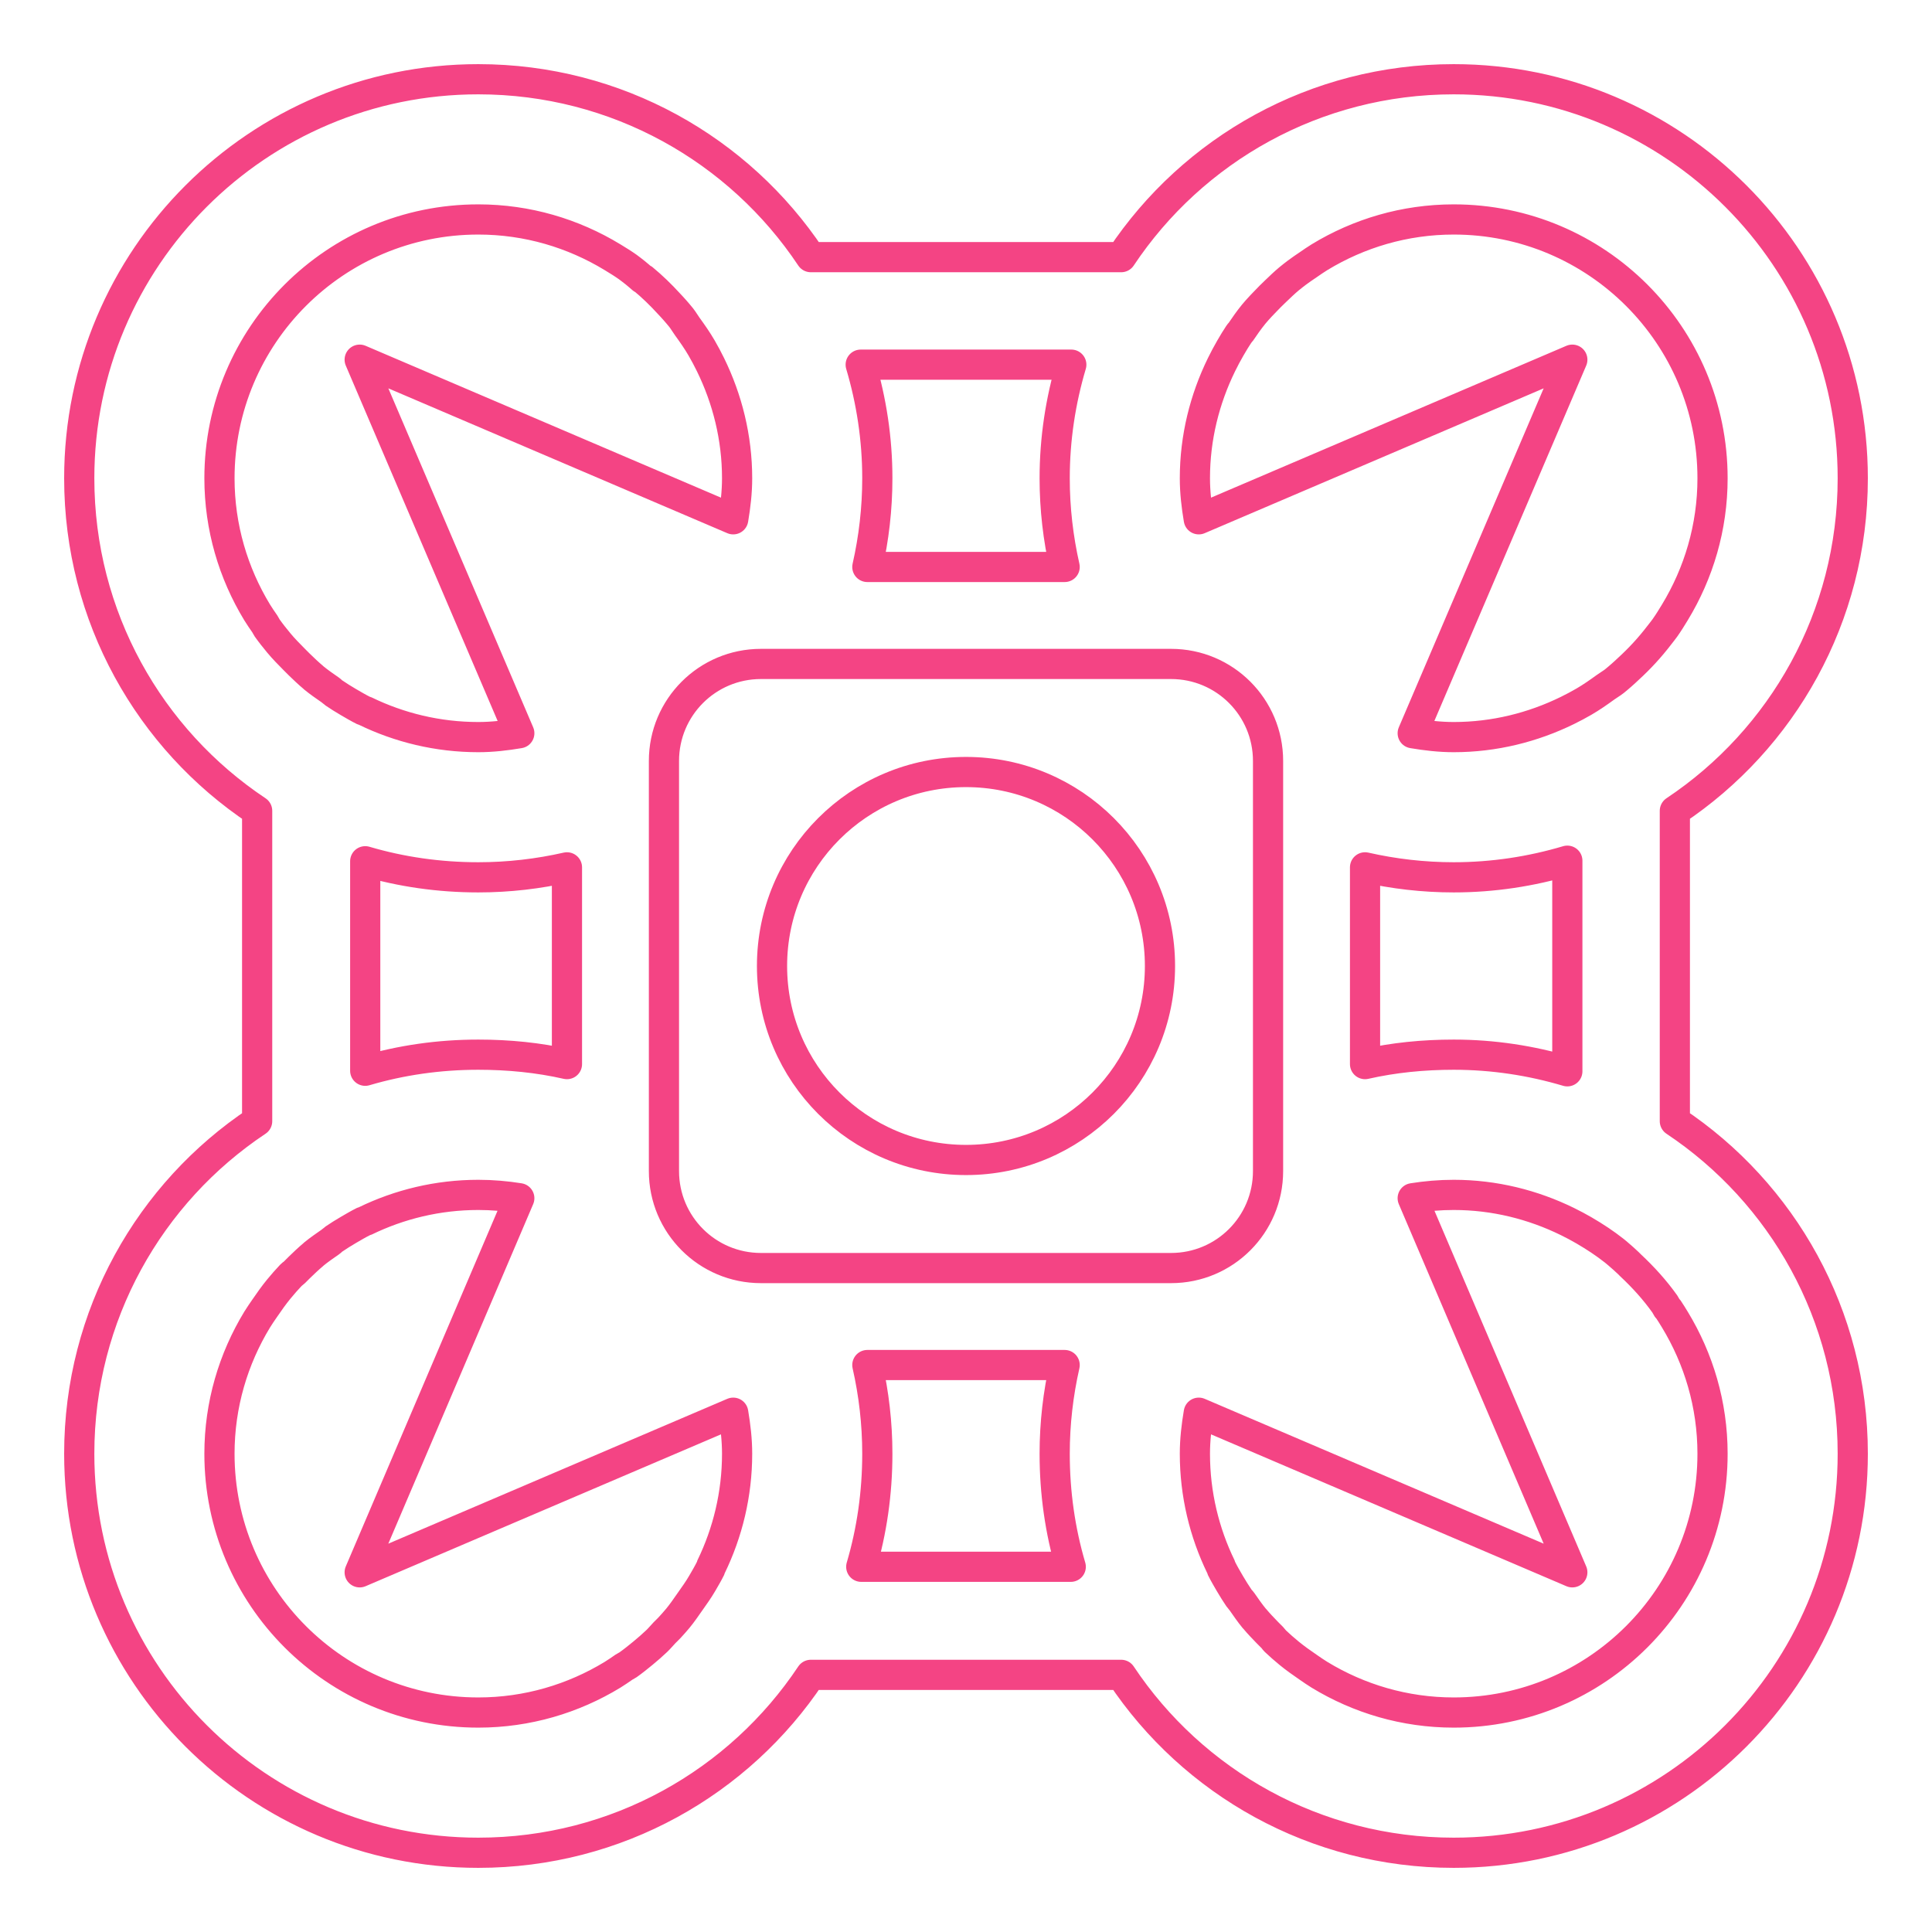
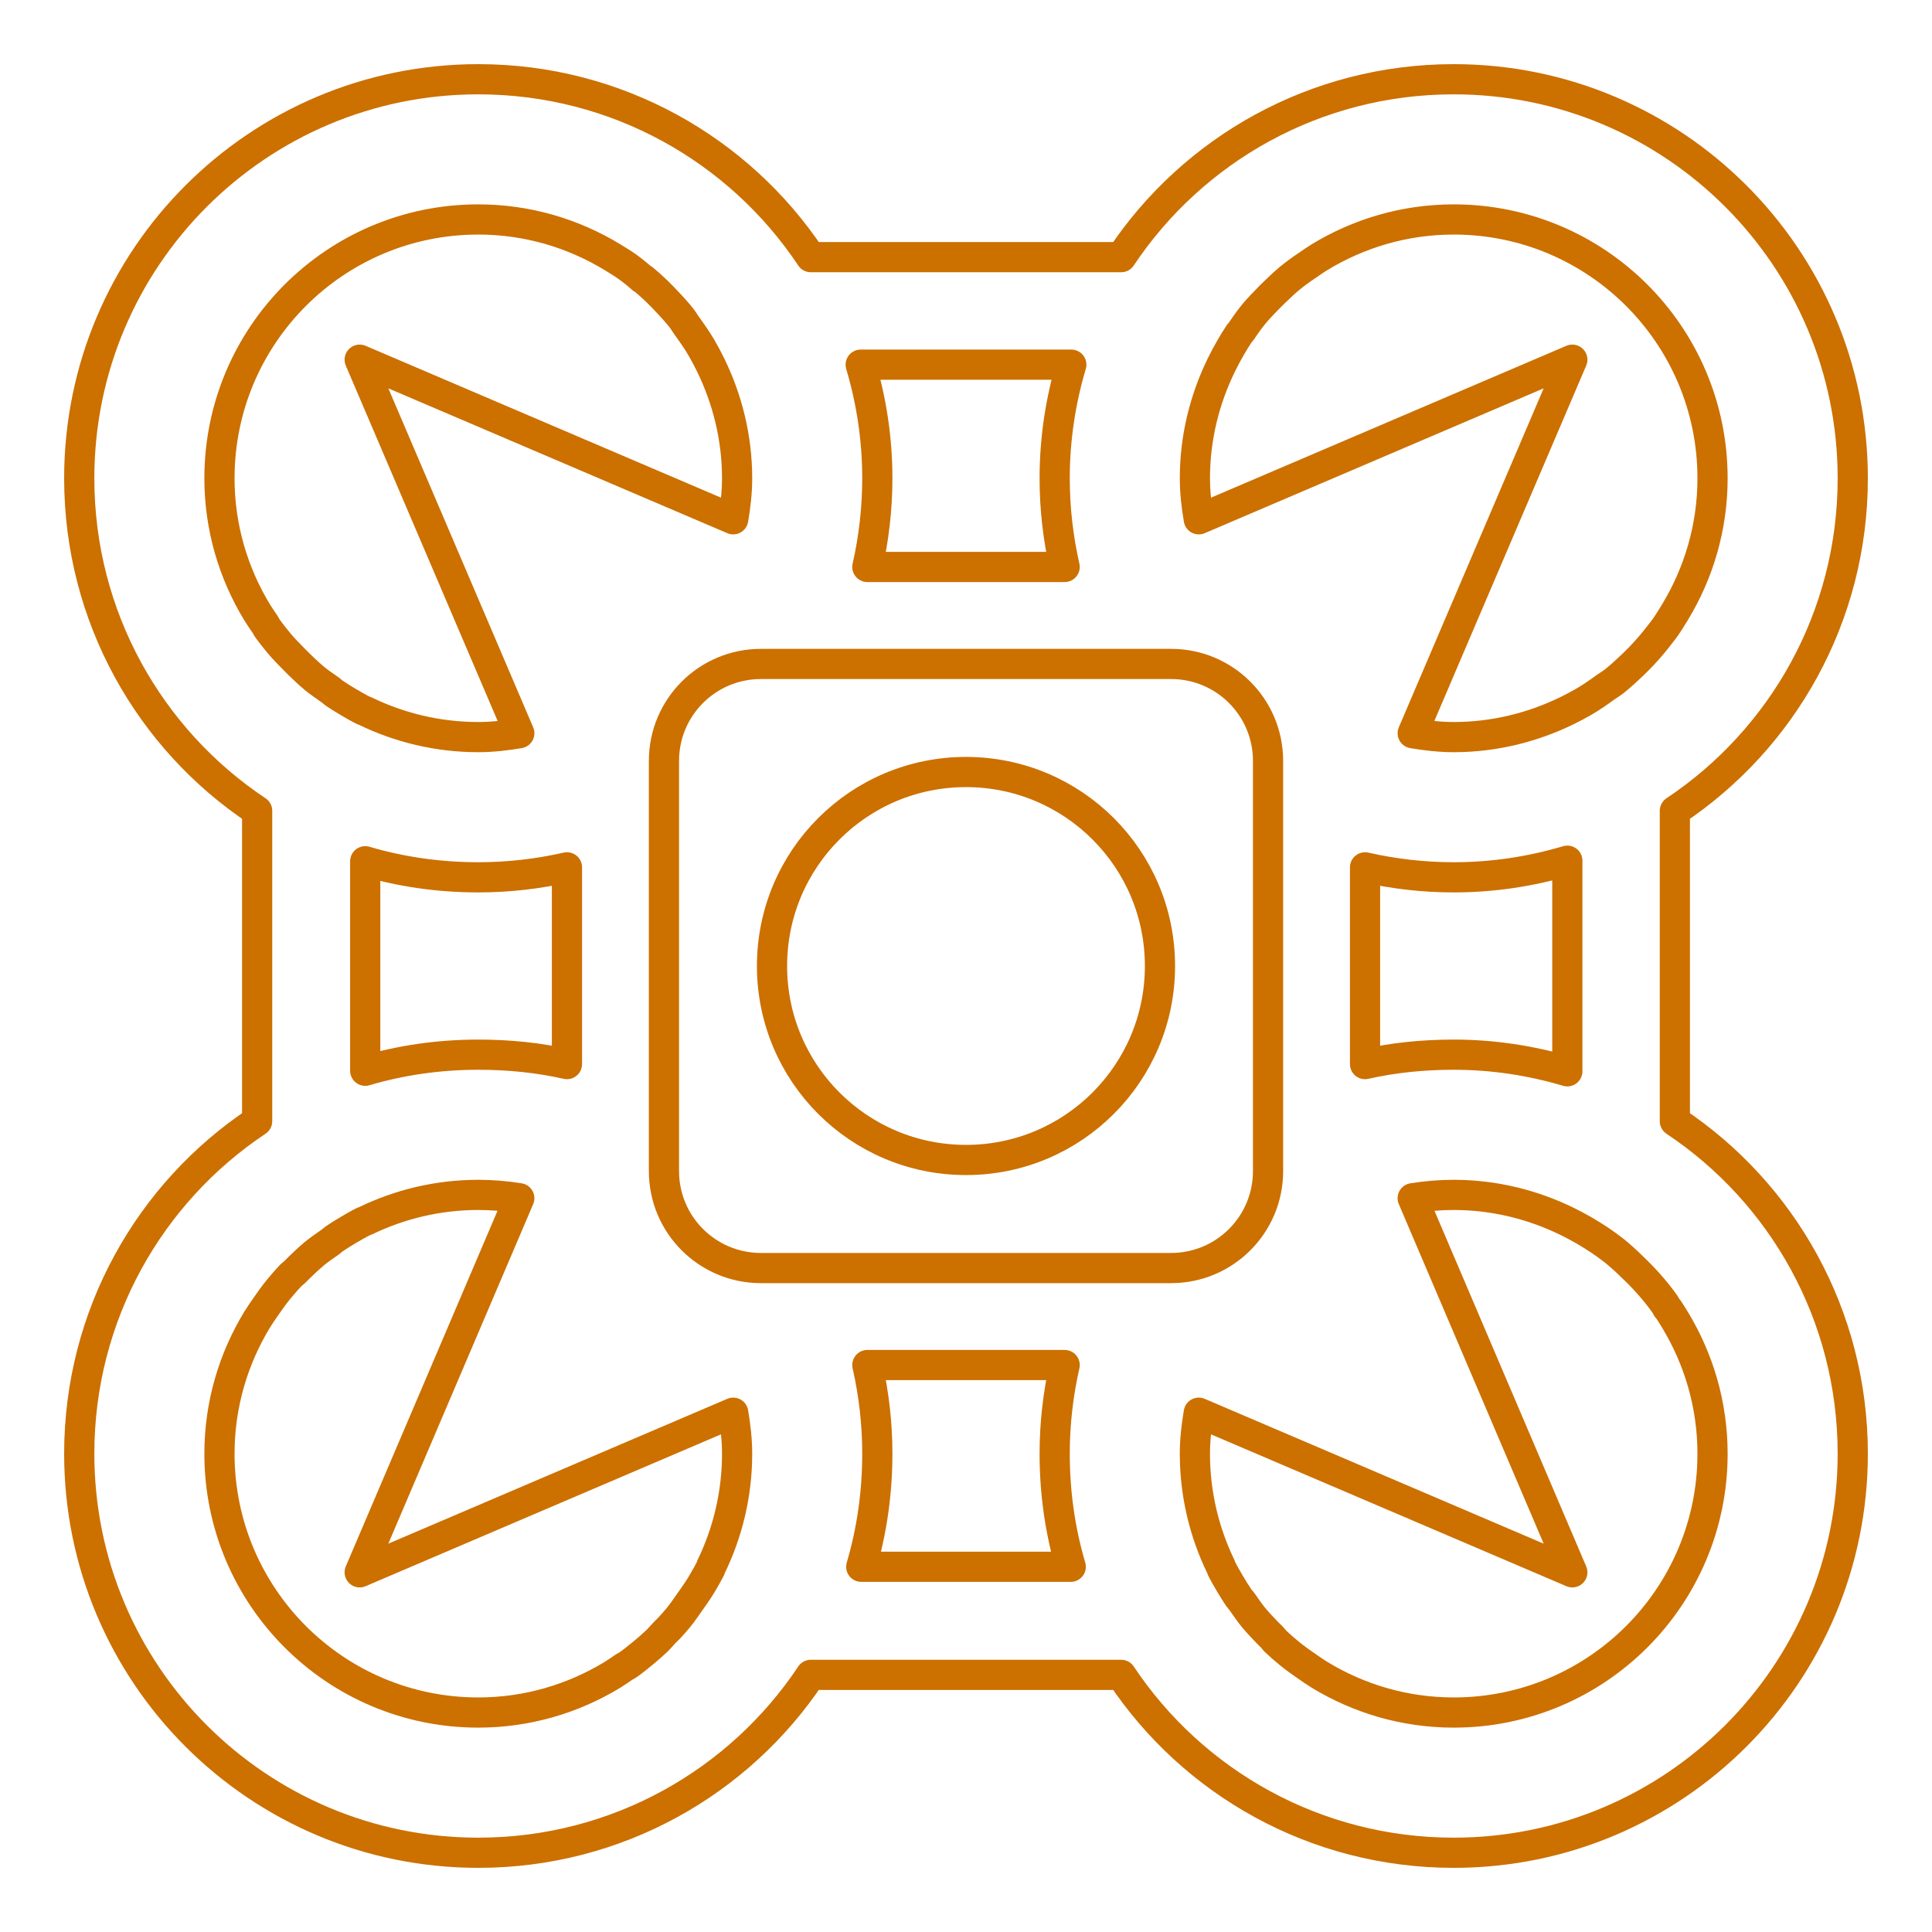
<svg xmlns="http://www.w3.org/2000/svg" xmlns:ns1="http://vectornator.io" height="640.0px" stroke-miterlimit="10" style="fill-rule:nonzero;clip-rule:evenodd;stroke-linecap:round;stroke-linejoin:round;" version="1.1" viewBox="0 0 640 640" width="640.0px" xml:space="preserve">
  <defs />
  <g id="Untitled" ns1:layerName="Untitled">
-     <path d="M158.438 26.25C85.432 26.25 26.25 85.431 26.25 158.438C26.25 204.385 49.605 244.905 85.184 268.594L85.184 371.406C49.605 395.094 26.25 435.613 26.25 481.563C26.25 554.566 85.432 613.75 158.438 613.75C204.386 613.75 244.905 590.395 268.594 554.816L371.406 554.816C395.095 590.395 435.614 613.75 481.562 613.75C554.568 613.75 613.75 554.566 613.75 481.563C613.75 435.613 590.395 395.094 554.816 371.406L554.816 268.594C590.395 244.905 613.75 204.385 613.75 158.438C613.75 85.431 554.568 26.25 481.562 26.25C435.614 26.25 395.095 49.605 371.406 85.184L268.594 85.184C244.905 49.605 204.386 26.25 158.438 26.25ZM158.438 72.699C174.716 72.699 189.904 77.308 202.867 85.184C204.616 86.246 206.347 87.309 208.008 88.488C208.825 89.069 209.599 89.717 210.394 90.324C211.218 90.953 211.982 91.686 212.781 92.344C212.817 92.371 212.927 92.317 212.965 92.344C216.062 94.902 218.889 97.642 221.594 100.606C222.27 101.344 222.963 102.047 223.613 102.809C224.286 103.599 224.989 104.381 225.633 105.196C226.369 106.123 226.955 107.175 227.652 108.133C229.338 110.459 230.974 112.796 232.426 115.293C233.454 117.061 234.459 118.953 235.363 120.801C240.927 132.167 244.176 144.928 244.176 158.438C244.176 163.088 243.637 167.58 242.891 172.024L119.149 119.149L172.024 242.891C167.58 243.637 163.088 244.176 158.438 244.176C145.016 244.176 132.295 241.044 120.985 235.547C120.814 235.466 120.604 235.448 120.434 235.364C118.752 234.532 117.093 233.546 115.477 232.61C113.772 231.622 112.147 230.589 110.52 229.489C110.448 229.444 110.408 229.353 110.337 229.306C110.009 229.083 109.743 228.799 109.419 228.572C107.556 227.268 105.661 225.977 103.911 224.532C103.848 224.478 103.795 224.404 103.727 224.349C102.126 223.013 100.636 221.574 99.137 220.126C98.57 219.581 98.036 219.034 97.485 218.474C95.722 216.675 93.945 214.915 92.344 212.966C91.016 211.357 89.698 209.714 88.489 208.009C88.202 207.604 88.035 207.133 87.754 206.724C86.881 205.447 85.989 204.194 85.184 202.868C77.308 189.905 72.7 174.717 72.7 158.439C72.7 111.08 111.081 72.7 158.438 72.7L158.438 72.699ZM481.562 72.699C528.92 72.699 567.301 111.079 567.301 158.438C567.301 174.716 562.693 189.904 554.816 202.867C553.754 204.616 552.691 206.347 551.512 208.008C550.932 208.826 550.283 209.599 549.676 210.395C546.576 214.451 543.155 218.162 539.394 221.594C538.656 222.27 537.953 222.963 537.191 223.613C536.401 224.286 535.62 224.989 534.805 225.633C533.877 226.368 532.826 226.955 531.867 227.653C529.541 229.338 527.204 230.974 524.707 232.426C522.938 233.454 521.047 234.459 519.199 235.363C507.833 240.927 495.072 244.176 481.562 244.176C476.913 244.176 472.42 243.636 467.977 242.891L520.852 119.149L397.109 172.024C396.363 167.58 395.824 163.087 395.824 158.438C395.824 144.928 399.073 132.167 404.637 120.801C405.541 118.953 406.546 117.061 407.574 115.293C408.517 113.672 409.469 112.071 410.512 110.52C410.607 110.377 410.782 110.294 410.879 110.152C412.294 108.074 413.699 106.034 415.286 104.094C415.644 103.656 416.02 103.239 416.387 102.808C417.259 101.784 418.222 100.853 419.141 99.871C420.273 98.664 421.429 97.522 422.629 96.383C424.067 95.017 425.504 93.608 427.035 92.344C427.873 91.652 428.742 90.984 429.606 90.324C430.79 89.419 432.045 88.597 433.278 87.754C434.554 86.88 435.808 85.988 437.133 85.183C450.096 77.307 465.284 72.699 481.563 72.699L481.562 72.699ZM285.117 120.801L354.883 120.801C351.338 132.741 349.375 145.346 349.375 158.438C349.375 168.535 350.536 178.364 352.68 187.813L287.32 187.813C289.465 178.364 290.625 168.535 290.625 158.438C290.625 145.346 288.662 132.741 285.117 120.801L285.117 120.801ZM252.07 219.941L387.93 219.941C405.693 219.941 420.059 234.308 420.059 252.07L420.059 387.93C420.059 405.693 405.693 420.059 387.93 420.059L252.07 420.059C234.308 420.059 219.941 405.693 219.941 387.93L219.941 252.07C219.941 234.308 234.307 219.941 252.07 219.941ZM320 255.742C284.487 255.742 255.742 284.487 255.742 320C255.742 355.513 284.487 384.258 320 384.258C355.513 384.258 384.258 355.513 384.258 320C384.258 284.487 355.513 255.742 320 255.742ZM519.199 285.117L519.199 354.883C507.259 351.339 494.654 349.375 481.562 349.375C471.465 349.375 461.636 350.352 452.188 352.496L452.188 287.32C461.636 289.465 471.465 290.625 481.562 290.625C494.653 290.625 507.259 288.662 519.199 285.117L519.199 285.117ZM120.984 285.301C132.861 288.804 145.426 290.625 158.437 290.625C168.535 290.625 178.364 289.465 187.812 287.321L187.812 352.496C178.364 350.352 168.535 349.375 158.437 349.375C145.426 349.375 132.861 351.196 120.984 354.7L120.984 285.301L120.984 285.301ZM158.437 395.824C163.081 395.824 167.58 396.221 172.023 396.926L119.148 520.852L242.89 467.977C243.636 472.42 244.176 476.912 244.176 481.563C244.176 494.984 241.043 507.705 235.547 519.016C235.466 519.186 235.448 519.391 235.363 519.566C234.531 521.249 233.545 522.908 232.609 524.523C231.379 526.647 229.972 528.581 228.57 530.582C227.266 532.445 225.975 534.339 224.531 536.09C223.644 537.159 222.714 538.186 221.777 539.211C221.251 539.786 220.666 540.299 220.125 540.863C219.25 541.769 218.468 542.75 217.554 543.617C216.072 545.03 214.545 546.351 212.964 547.656C211.384 548.961 209.679 550.327 208.007 551.512C207.608 551.794 207.126 551.969 206.722 552.246C205.439 553.123 204.199 554.007 202.867 554.816C189.904 562.692 174.716 567.3 158.437 567.3C111.08 567.3 72.699 528.918 72.699 481.562C72.699 465.283 77.307 450.096 85.183 437.132C85.989 435.808 86.88 434.554 87.754 433.277C89.191 431.175 90.732 428.996 92.343 427.035C93.648 425.454 94.97 423.928 96.382 422.445C96.711 422.098 97.149 421.869 97.484 421.527C98.035 420.968 98.57 420.419 99.136 419.875C100.635 418.426 102.125 416.987 103.726 415.652C103.789 415.589 103.842 415.524 103.91 415.468C105.66 414.024 107.555 412.733 109.418 411.429C109.738 411.206 110.012 410.915 110.336 410.695C110.408 410.65 110.449 410.559 110.519 410.511C112.138 409.417 113.781 408.373 115.476 407.39C117.092 406.454 118.751 405.468 120.433 404.636C120.604 404.555 120.814 404.535 120.984 404.453C132.294 398.956 145.015 395.825 158.437 395.825L158.437 395.824ZM481.562 395.824C495.072 395.824 507.833 399.073 519.199 404.637C521.047 405.542 522.938 406.546 524.707 407.575C528.244 409.631 531.617 411.849 534.805 414.367C535.178 414.664 535.538 414.984 535.906 415.285C537.11 416.269 538.247 417.359 539.394 418.406C539.65 418.642 539.875 418.9 540.129 419.141C544.315 423.057 548.178 427.298 551.511 431.992C551.794 432.392 551.97 432.874 552.246 433.277C552.341 433.418 552.519 433.51 552.613 433.645C553.383 434.785 554.1 435.955 554.816 437.133C562.692 450.097 567.301 465.283 567.301 481.563C567.301 528.918 528.919 567.301 481.562 567.301C465.283 567.301 450.096 562.692 437.133 554.816C435.808 554.014 434.554 553.119 433.277 552.247C431.175 550.81 428.996 549.267 427.035 547.656C425.454 546.352 423.928 545.03 422.445 543.617C422.098 543.288 421.869 542.85 421.527 542.516C420.967 541.964 420.419 541.43 419.875 540.863C418.427 539.366 416.988 537.875 415.652 536.274C415.598 536.211 415.524 536.154 415.468 536.09C414.024 534.338 412.733 532.444 411.429 530.581C411.205 530.26 410.915 529.988 410.695 529.664C410.65 529.592 410.559 529.549 410.511 529.48C409.418 527.859 408.374 526.218 407.39 524.523C406.454 522.907 405.468 521.248 404.636 519.565C404.555 519.396 404.536 519.185 404.453 519.015C398.956 507.705 395.824 494.983 395.824 481.562C395.824 476.912 396.362 472.419 397.109 467.976L520.851 520.851L467.976 396.925C472.42 396.22 476.919 395.824 481.562 395.824L481.562 395.824ZM287.32 452.188L352.68 452.188C350.535 461.636 349.375 471.465 349.375 481.563C349.375 494.574 351.196 507.139 354.699 519.016L285.301 519.016C288.804 507.139 290.625 494.574 290.625 481.563C290.625 471.465 289.465 461.636 287.32 452.188Z" fill="none" opacity="1" stroke="#F44484" stroke-linecap="butt" stroke-linejoin="round" stroke-width="10" ns1:layerName="path" />
+     <path d="M158.438 26.25C85.432 26.25 26.25 85.431 26.25 158.438C26.25 204.385 49.605 244.905 85.184 268.594L85.184 371.406C49.605 395.094 26.25 435.613 26.25 481.563C26.25 554.566 85.432 613.75 158.438 613.75C204.386 613.75 244.905 590.395 268.594 554.816L371.406 554.816C395.095 590.395 435.614 613.75 481.562 613.75C554.568 613.75 613.75 554.566 613.75 481.563C613.75 435.613 590.395 395.094 554.816 371.406L554.816 268.594C590.395 244.905 613.75 204.385 613.75 158.438C613.75 85.431 554.568 26.25 481.562 26.25C435.614 26.25 395.095 49.605 371.406 85.184L268.594 85.184C244.905 49.605 204.386 26.25 158.438 26.25ZM158.438 72.699C174.716 72.699 189.904 77.308 202.867 85.184C204.616 86.246 206.347 87.309 208.008 88.488C208.825 89.069 209.599 89.717 210.394 90.324C211.218 90.953 211.982 91.686 212.781 92.344C212.817 92.371 212.927 92.317 212.965 92.344C216.062 94.902 218.889 97.642 221.594 100.606C222.27 101.344 222.963 102.047 223.613 102.809C224.286 103.599 224.989 104.381 225.633 105.196C226.369 106.123 226.955 107.175 227.652 108.133C229.338 110.459 230.974 112.796 232.426 115.293C233.454 117.061 234.459 118.953 235.363 120.801C240.927 132.167 244.176 144.928 244.176 158.438C244.176 163.088 243.637 167.58 242.891 172.024L119.149 119.149L172.024 242.891C167.58 243.637 163.088 244.176 158.438 244.176C145.016 244.176 132.295 241.044 120.985 235.547C120.814 235.466 120.604 235.448 120.434 235.364C118.752 234.532 117.093 233.546 115.477 232.61C113.772 231.622 112.147 230.589 110.52 229.489C110.448 229.444 110.408 229.353 110.337 229.306C110.009 229.083 109.743 228.799 109.419 228.572C107.556 227.268 105.661 225.977 103.911 224.532C103.848 224.478 103.795 224.404 103.727 224.349C102.126 223.013 100.636 221.574 99.137 220.126C98.57 219.581 98.036 219.034 97.485 218.474C95.722 216.675 93.945 214.915 92.344 212.966C91.016 211.357 89.698 209.714 88.489 208.009C88.202 207.604 88.035 207.133 87.754 206.724C86.881 205.447 85.989 204.194 85.184 202.868C77.308 189.905 72.7 174.717 72.7 158.439C72.7 111.08 111.081 72.7 158.438 72.7L158.438 72.699ZM481.562 72.699C528.92 72.699 567.301 111.079 567.301 158.438C567.301 174.716 562.693 189.904 554.816 202.867C553.754 204.616 552.691 206.347 551.512 208.008C550.932 208.826 550.283 209.599 549.676 210.395C546.576 214.451 543.155 218.162 539.394 221.594C538.656 222.27 537.953 222.963 537.191 223.613C536.401 224.286 535.62 224.989 534.805 225.633C533.877 226.368 532.826 226.955 531.867 227.653C529.541 229.338 527.204 230.974 524.707 232.426C522.938 233.454 521.047 234.459 519.199 235.363C507.833 240.927 495.072 244.176 481.562 244.176C476.913 244.176 472.42 243.636 467.977 242.891L520.852 119.149L397.109 172.024C396.363 167.58 395.824 163.087 395.824 158.438C395.824 144.928 399.073 132.167 404.637 120.801C405.541 118.953 406.546 117.061 407.574 115.293C408.517 113.672 409.469 112.071 410.512 110.52C410.607 110.377 410.782 110.294 410.879 110.152C412.294 108.074 413.699 106.034 415.286 104.094C415.644 103.656 416.02 103.239 416.387 102.808C417.259 101.784 418.222 100.853 419.141 99.871C420.273 98.664 421.429 97.522 422.629 96.383C424.067 95.017 425.504 93.608 427.035 92.344C427.873 91.652 428.742 90.984 429.606 90.324C430.79 89.419 432.045 88.597 433.278 87.754C434.554 86.88 435.808 85.988 437.133 85.183C450.096 77.307 465.284 72.699 481.563 72.699L481.562 72.699ZM285.117 120.801L354.883 120.801C351.338 132.741 349.375 145.346 349.375 158.438C349.375 168.535 350.536 178.364 352.68 187.813L287.32 187.813C289.465 178.364 290.625 168.535 290.625 158.438C290.625 145.346 288.662 132.741 285.117 120.801L285.117 120.801ZM252.07 219.941L387.93 219.941C405.693 219.941 420.059 234.308 420.059 252.07L420.059 387.93C420.059 405.693 405.693 420.059 387.93 420.059L252.07 420.059C234.308 420.059 219.941 405.693 219.941 387.93L219.941 252.07C219.941 234.308 234.307 219.941 252.07 219.941ZM320 255.742C284.487 255.742 255.742 284.487 255.742 320C255.742 355.513 284.487 384.258 320 384.258C355.513 384.258 384.258 355.513 384.258 320C384.258 284.487 355.513 255.742 320 255.742ZM519.199 285.117L519.199 354.883C507.259 351.339 494.654 349.375 481.562 349.375C471.465 349.375 461.636 350.352 452.188 352.496L452.188 287.32C461.636 289.465 471.465 290.625 481.562 290.625C494.653 290.625 507.259 288.662 519.199 285.117L519.199 285.117ZM120.984 285.301C132.861 288.804 145.426 290.625 158.437 290.625C168.535 290.625 178.364 289.465 187.812 287.321L187.812 352.496C178.364 350.352 168.535 349.375 158.437 349.375C145.426 349.375 132.861 351.196 120.984 354.7L120.984 285.301L120.984 285.301ZM158.437 395.824C163.081 395.824 167.58 396.221 172.023 396.926L119.148 520.852L242.89 467.977C243.636 472.42 244.176 476.912 244.176 481.563C244.176 494.984 241.043 507.705 235.547 519.016C235.466 519.186 235.448 519.391 235.363 519.566C234.531 521.249 233.545 522.908 232.609 524.523C231.379 526.647 229.972 528.581 228.57 530.582C227.266 532.445 225.975 534.339 224.531 536.09C223.644 537.159 222.714 538.186 221.777 539.211C221.251 539.786 220.666 540.299 220.125 540.863C219.25 541.769 218.468 542.75 217.554 543.617C216.072 545.03 214.545 546.351 212.964 547.656C211.384 548.961 209.679 550.327 208.007 551.512C207.608 551.794 207.126 551.969 206.722 552.246C205.439 553.123 204.199 554.007 202.867 554.816C189.904 562.692 174.716 567.3 158.437 567.3C111.08 567.3 72.699 528.918 72.699 481.562C72.699 465.283 77.307 450.096 85.183 437.132C85.989 435.808 86.88 434.554 87.754 433.277C89.191 431.175 90.732 428.996 92.343 427.035C93.648 425.454 94.97 423.928 96.382 422.445C96.711 422.098 97.149 421.869 97.484 421.527C98.035 420.968 98.57 420.419 99.136 419.875C100.635 418.426 102.125 416.987 103.726 415.652C103.789 415.589 103.842 415.524 103.91 415.468C105.66 414.024 107.555 412.733 109.418 411.429C109.738 411.206 110.012 410.915 110.336 410.695C110.408 410.65 110.449 410.559 110.519 410.511C112.138 409.417 113.781 408.373 115.476 407.39C117.092 406.454 118.751 405.468 120.433 404.636C120.604 404.555 120.814 404.535 120.984 404.453C132.294 398.956 145.015 395.825 158.437 395.825L158.437 395.824ZM481.562 395.824C495.072 395.824 507.833 399.073 519.199 404.637C521.047 405.542 522.938 406.546 524.707 407.575C528.244 409.631 531.617 411.849 534.805 414.367C535.178 414.664 535.538 414.984 535.906 415.285C537.11 416.269 538.247 417.359 539.394 418.406C539.65 418.642 539.875 418.9 540.129 419.141C544.315 423.057 548.178 427.298 551.511 431.992C551.794 432.392 551.97 432.874 552.246 433.277C552.341 433.418 552.519 433.51 552.613 433.645C553.383 434.785 554.1 435.955 554.816 437.133C562.692 450.097 567.301 465.283 567.301 481.563C567.301 528.918 528.919 567.301 481.562 567.301C465.283 567.301 450.096 562.692 437.133 554.816C435.808 554.014 434.554 553.119 433.277 552.247C431.175 550.81 428.996 549.267 427.035 547.656C425.454 546.352 423.928 545.03 422.445 543.617C422.098 543.288 421.869 542.85 421.527 542.516C420.967 541.964 420.419 541.43 419.875 540.863C418.427 539.366 416.988 537.875 415.652 536.274C415.598 536.211 415.524 536.154 415.468 536.09C414.024 534.338 412.733 532.444 411.429 530.581C411.205 530.26 410.915 529.988 410.695 529.664C410.65 529.592 410.559 529.549 410.511 529.48C409.418 527.859 408.374 526.218 407.39 524.523C406.454 522.907 405.468 521.248 404.636 519.565C404.555 519.396 404.536 519.185 404.453 519.015C398.956 507.705 395.824 494.983 395.824 481.562C395.824 476.912 396.362 472.419 397.109 467.976L520.851 520.851L467.976 396.925C472.42 396.22 476.919 395.824 481.562 395.824L481.562 395.824ZM287.32 452.188L352.68 452.188C350.535 461.636 349.375 471.465 349.375 481.563C349.375 494.574 351.196 507.139 354.699 519.016L285.301 519.016C288.804 507.139 290.625 494.574 290.625 481.563C290.625 471.465 289.465 461.636 287.32 452.188Z" fill="none" opacity="1" stroke="#CC7000" stroke-linecap="butt" stroke-linejoin="round" stroke-width="10" ns1:layerName="path" />
  </g>
</svg>
